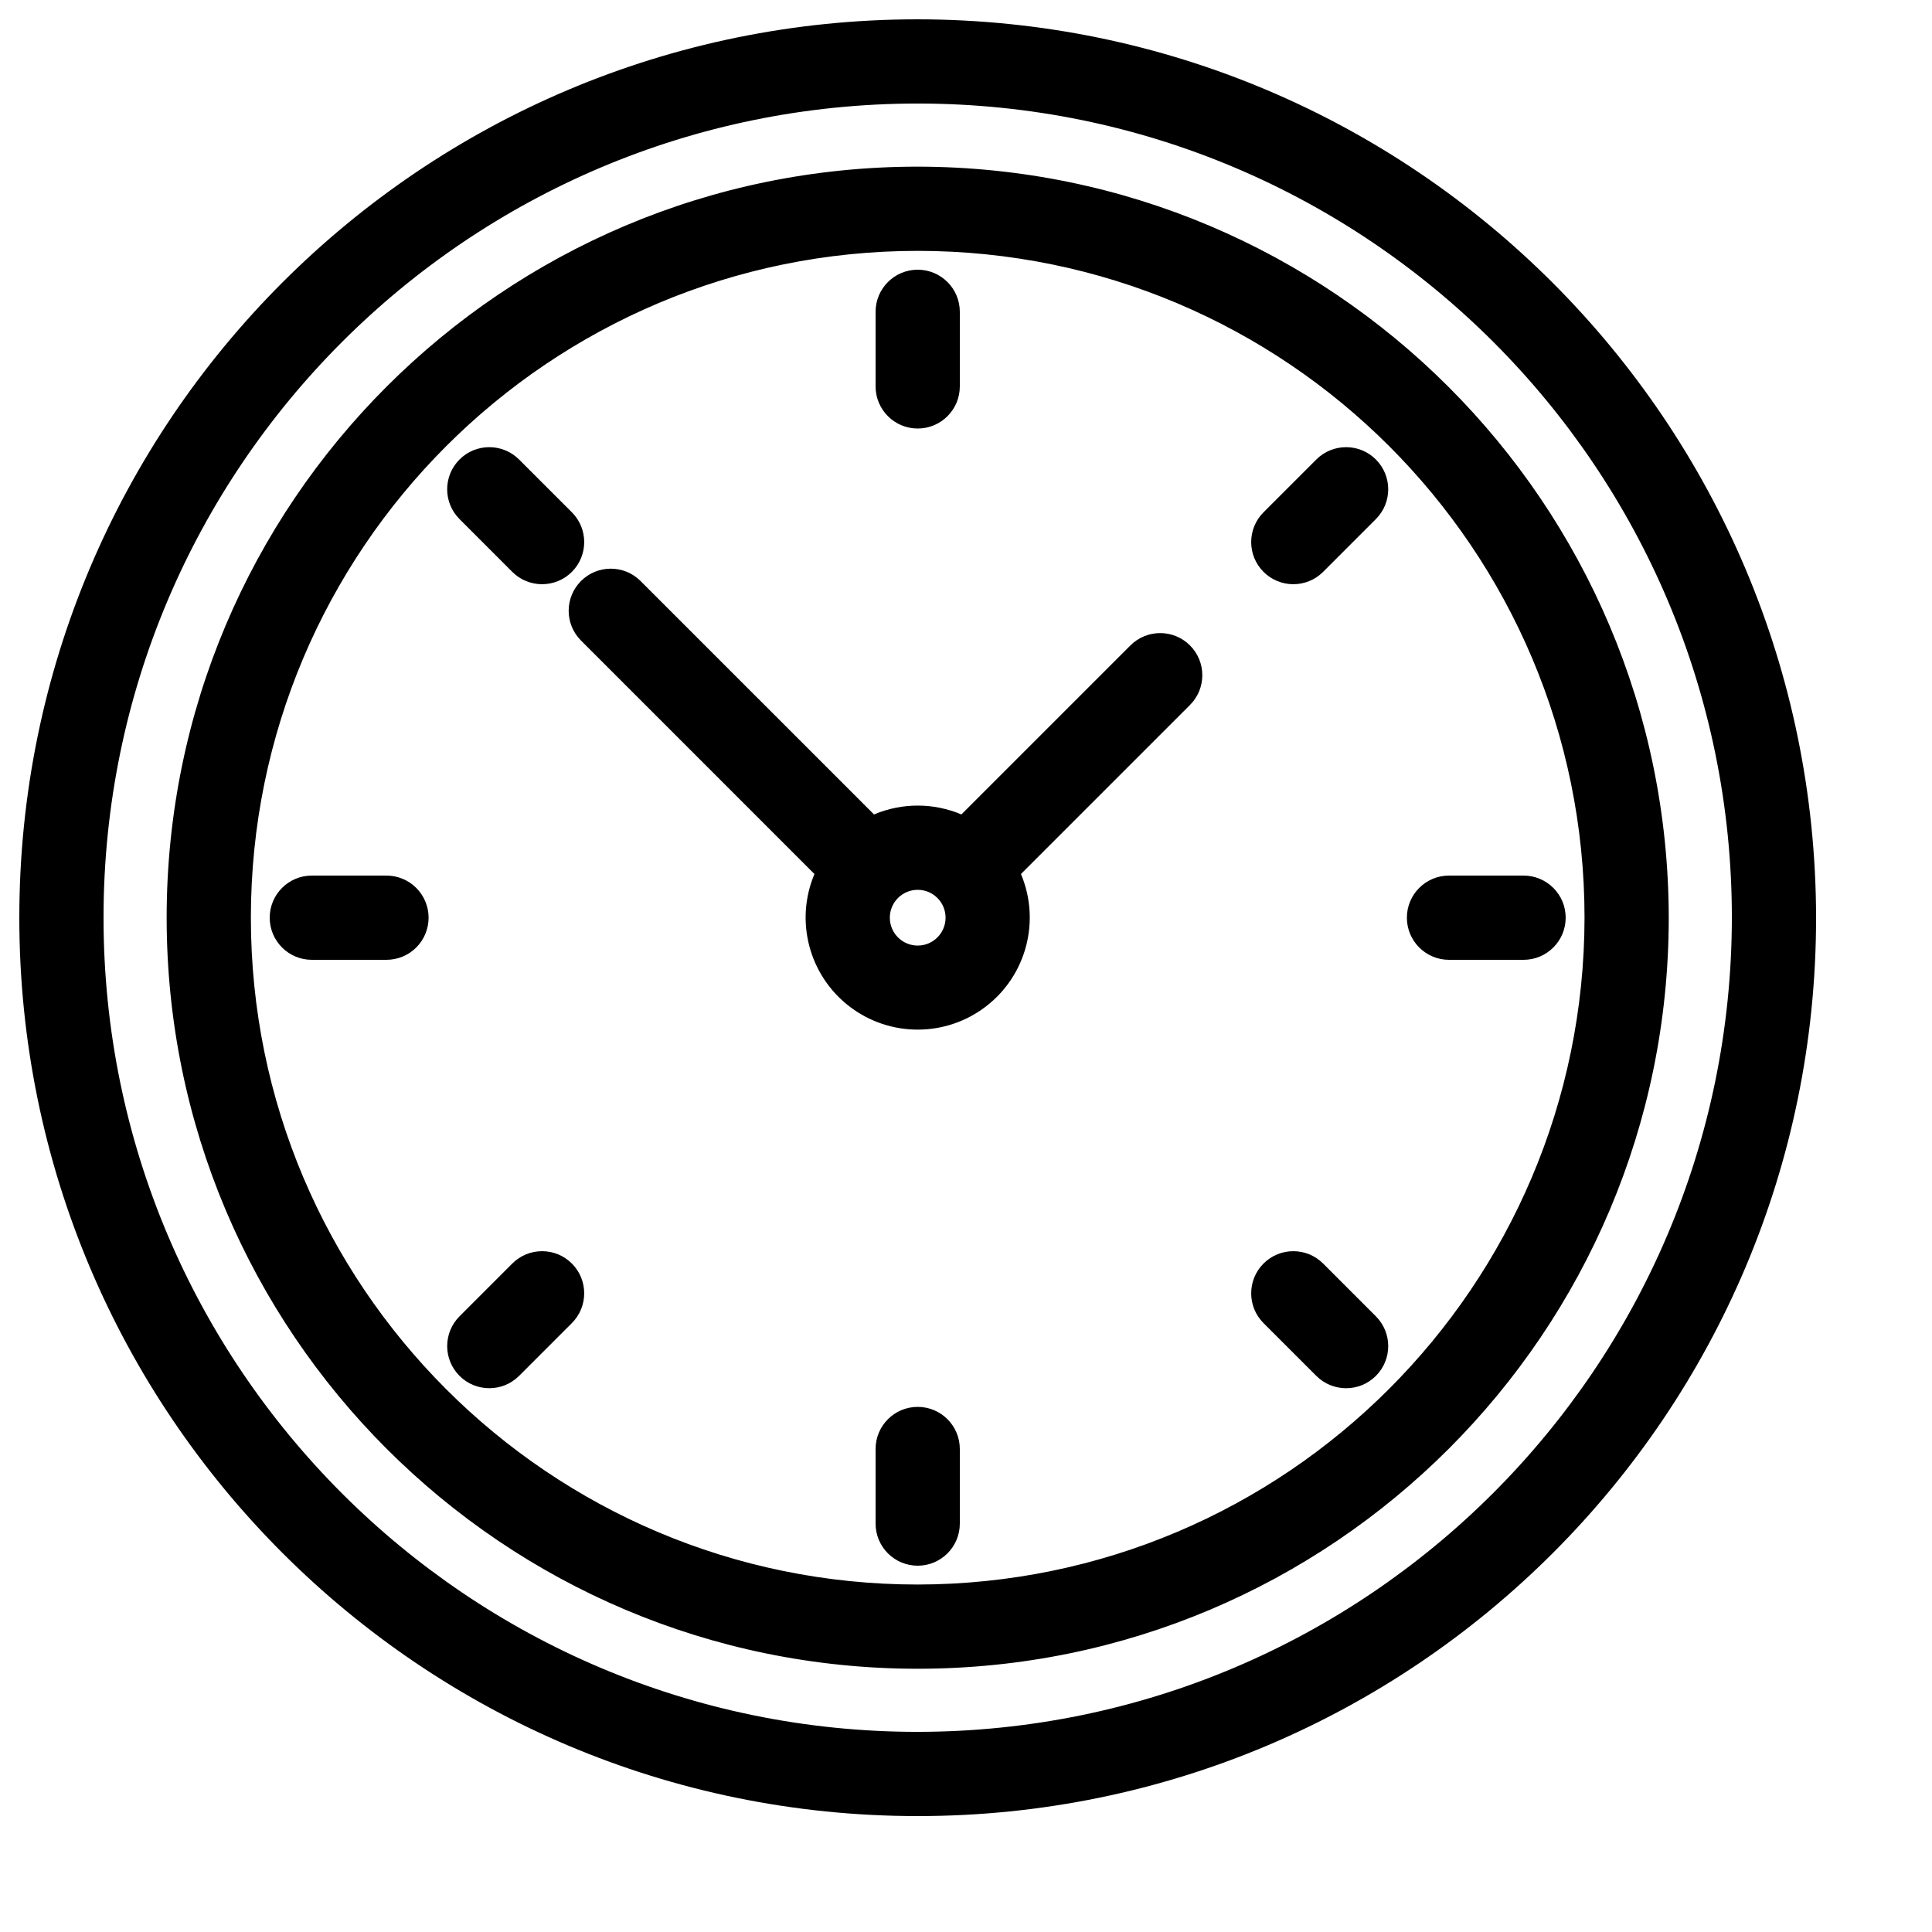
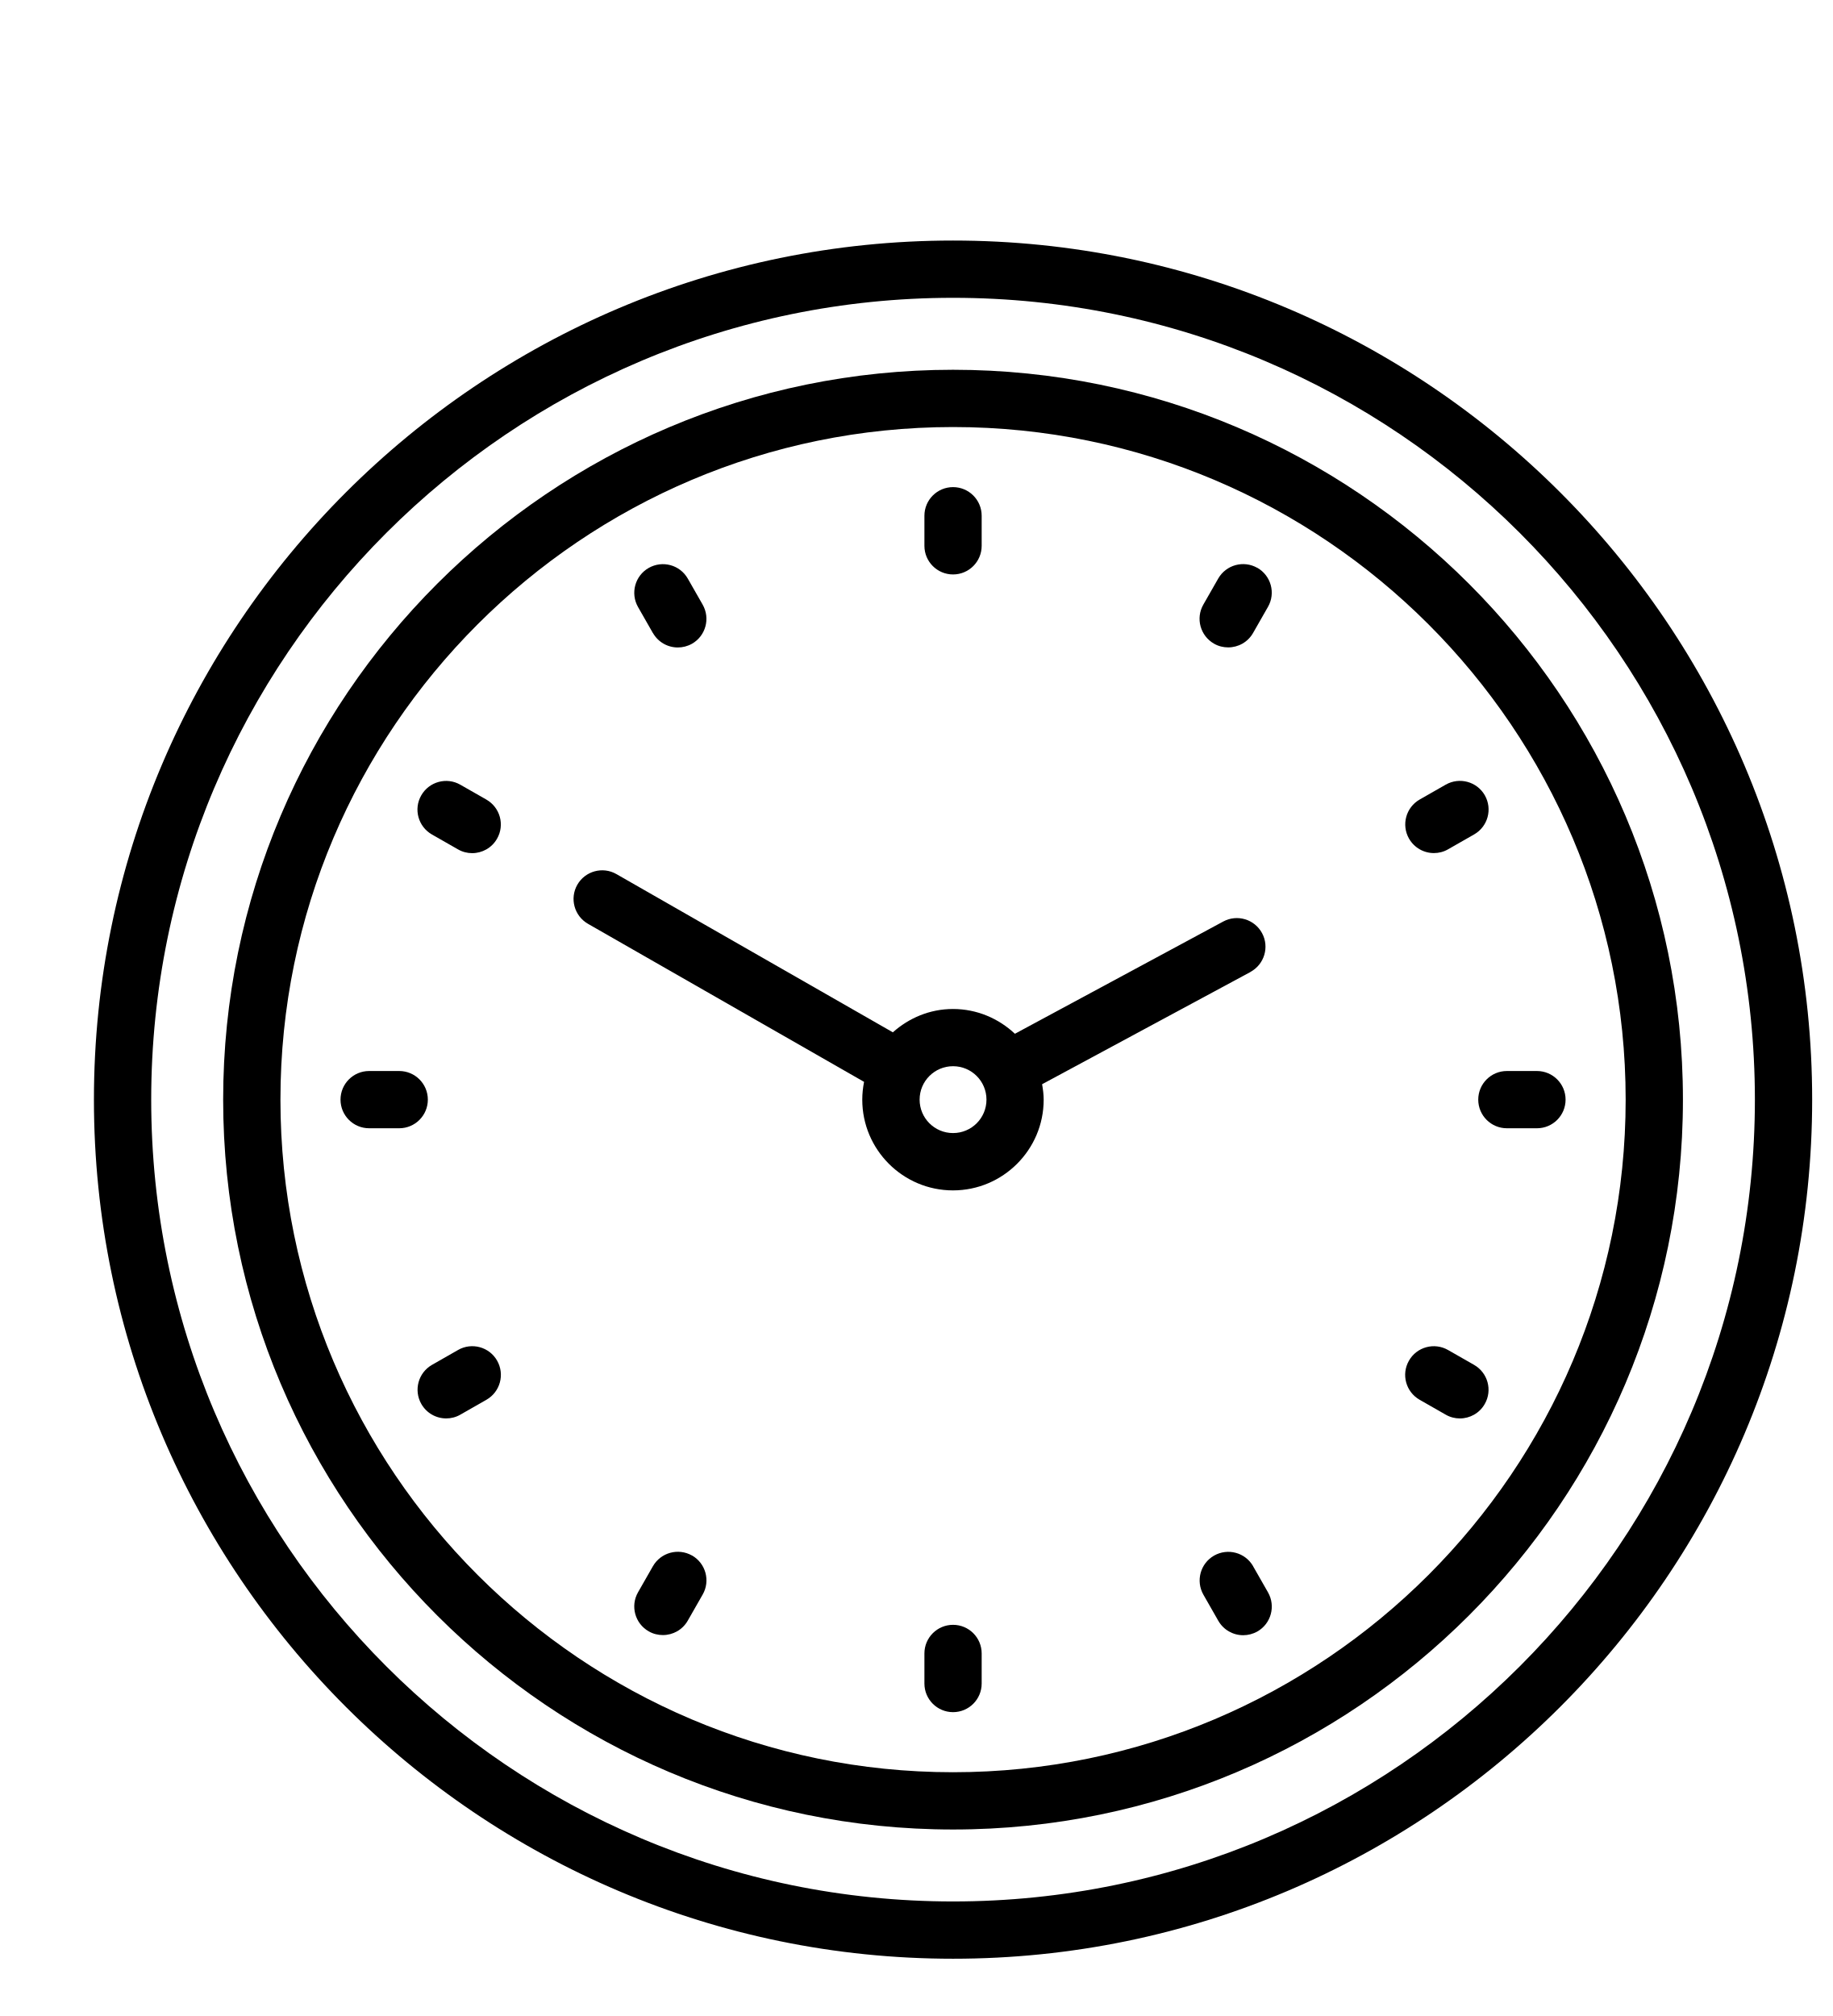
- <svg xmlns="http://www.w3.org/2000/svg" data-name="Layer 1" viewBox="0 0 100 100" x="0px" y="0px">
-   <path d="M47.5,8.626A38.874,38.874,0,1,0,86.374,47.5,38.918,38.918,0,0,0,47.5,8.626Zm0,73.389A34.515,34.515,0,1,1,82.015,47.5,34.554,34.554,0,0,1,47.5,82.015ZM49.68,75V78.86a2.18,2.18,0,0,1-4.36,0V75a2.18,2.18,0,0,1,4.36,0ZM45.32,20V16.14a2.18,2.18,0,0,1,4.36,0V20a2.18,2.18,0,0,1-4.36,0ZM81.039,47.5a2.18,2.18,0,0,1-2.179,2.18H75a2.18,2.18,0,1,1,0-4.36H78.86A2.18,2.18,0,0,1,81.039,47.5Zm-58.855,0A2.18,2.18,0,0,1,20,49.68H16.14a2.18,2.18,0,0,1,0-4.36H20A2.18,2.18,0,0,1,22.184,47.5Zm1.6-20.633a2.18,2.18,0,1,1,3.083-3.083L29.6,26.516A2.18,2.18,0,0,1,26.516,29.6ZM71.216,68.133a2.18,2.18,0,0,1-3.083,3.083L65.4,68.484A2.18,2.18,0,0,1,68.484,65.4Zm0-44.349a2.181,2.181,0,0,1,0,3.083L68.484,29.6A2.18,2.18,0,0,1,65.4,26.516l2.732-2.732A2.181,2.181,0,0,1,71.216,23.784ZM29.6,65.4a2.181,2.181,0,0,1,0,3.083l-2.732,2.732a2.18,2.18,0,1,1-3.083-3.083L26.516,65.4A2.181,2.181,0,0,1,29.6,65.4ZM58.51,33.407l-8.749,8.749a5.8,5.8,0,0,0-4.522,0L33.155,30.073a2.179,2.179,0,0,0-3.082,3.082L42.156,45.239a5.8,5.8,0,1,0,10.688,0l8.749-8.749a2.18,2.18,0,1,0-3.083-3.083ZM47.5,48.943A1.443,1.443,0,1,1,48.943,47.5,1.444,1.444,0,0,1,47.5,48.943ZM47.5,1A46.5,46.5,0,1,0,94,47.5,46.553,46.553,0,0,0,47.5,1Zm0,88.641A42.141,42.141,0,1,1,89.641,47.5,42.19,42.19,0,0,1,47.5,89.641Z" />
-   <text x="0" y="110" fill="#000000" font-size="5px" font-weight="bold" font-family="'Helvetica Neue', Helvetica, Arial-Unicode, Arial, Sans-serif">Created by Maya Nurhayati</text>
-   <text x="0" y="115" fill="#000000" font-size="5px" font-weight="bold" font-family="'Helvetica Neue', Helvetica, Arial-Unicode, Arial, Sans-serif">from the Noun Project</text>
+ <svg xmlns="http://www.w3.org/2000/svg" version="1.1" viewBox="-2.0 -10.0 100.0 110.0">
+   <g>
+     <path d="m50 10.176c-21.961 0-39.824 17.867-39.824 39.824 0 21.961 17.867 39.824 39.824 39.824 21.961 0 39.824-17.867 39.824-39.824 0-21.961-17.863-39.824-39.824-39.824zm0 76.523c-20.234 0-36.699-16.465-36.699-36.699s16.465-36.699 36.699-36.699 36.699 16.465 36.699 36.699-16.465 36.699-36.699 36.699z" />
+     <path d="m50 3.125c-25.848 0-46.875 21.027-46.875 46.875s21.027 46.875 46.875 46.875 46.875-21.027 46.875-46.875-21.027-46.875-46.875-46.875zm0 90.625c-24.125 0-43.75-19.625-43.75-43.75s19.625-43.75 43.75-43.75 43.75 19.625 43.75 43.75-19.625 43.75-43.75 43.75z" />
+     <path d="m50 21.344c0.863 0 1.562-0.699 1.562-1.562v-1.641c0-0.863-0.699-1.562-1.562-1.562s-1.562 0.699-1.562 1.562v1.641c0 0.863 0.699 1.562 1.562 1.562z" />
+     <path d="m50 78.656c-0.863 0-1.562 0.699-1.562 1.562v1.641c0 0.863 0.699 1.562 1.562 1.562s1.562-0.699 1.562-1.562v-1.641c0-0.863-0.699-1.562-1.562-1.562z" />
+     <path d="m78.656 50c0 0.863 0.699 1.562 1.562 1.562h1.641c0.863 0 1.562-0.699 1.562-1.562s-0.699-1.562-1.562-1.562h-1.641c-0.863 0-1.562 0.699-1.562 1.562z" />
+     <path d="m21.344 50c0-0.863-0.699-1.562-1.562-1.562h-1.641c-0.863 0-1.562 0.699-1.562 1.562s0.699 1.562 1.562 1.562h1.641c0.863 0 1.562-0.699 1.562-1.562z" />
+     <path d="m66.602 20.984c-0.754-0.426-1.703-0.164-2.133 0.582l-0.812 1.422c-0.43 0.75-0.168 1.703 0.582 2.133 0.246 0.141 0.512 0.203 0.773 0.203 0.543 0 1.07-0.281 1.359-0.789l0.812-1.422c0.43-0.75 0.168-1.703-0.582-2.133z" />
+     <path d="m35.758 74.875c-0.754-0.426-1.703-0.164-2.133 0.582l-0.812 1.422c-0.43 0.75-0.168 1.703 0.582 2.133 0.246 0.141 0.512 0.203 0.773 0.203 0.543 0 1.07-0.281 1.359-0.789l0.812-1.422c0.43-0.75 0.168-1.703-0.582-2.133z" />
+     <path d="m78.43 64.473-1.422-0.812c-0.75-0.43-1.707-0.168-2.133 0.582-0.43 0.75-0.168 1.703 0.582 2.133l1.422 0.812c0.242 0.141 0.512 0.207 0.773 0.207 0.543 0 1.07-0.281 1.359-0.789 0.43-0.75 0.168-1.703-0.582-2.133z" />
+     <path d="m24.539 33.629-1.422-0.812c-0.75-0.43-1.703-0.168-2.133 0.582s-0.168 1.703 0.582 2.133l1.422 0.812c0.242 0.141 0.512 0.207 0.773 0.207 0.543 0 1.07-0.281 1.359-0.789 0.43-0.75 0.168-1.703-0.582-2.133z" />
+     <path d="m33.625 24.539c0.289 0.504 0.812 0.789 1.359 0.789 0.262 0 0.527-0.066 0.773-0.203 0.75-0.43 1.008-1.383 0.582-2.133l-0.812-1.422c-0.43-0.75-1.379-1.008-2.133-0.582-0.75 0.43-1.008 1.383-0.582 2.133l0.812 1.422z" />
+     <path d="m66.375 75.461c-0.43-0.75-1.379-1.008-2.133-0.582-0.75 0.43-1.008 1.383-0.582 2.133l0.812 1.422c0.289 0.504 0.812 0.789 1.359 0.789 0.262 0 0.527-0.066 0.773-0.203 0.75-0.43 1.008-1.383 0.582-2.133l-0.812-1.422z" />
+     <path d="m22.992 63.66-1.422 0.812c-0.75 0.43-1.008 1.383-0.582 2.133 0.289 0.504 0.812 0.789 1.359 0.789 0.262 0 0.531-0.066 0.773-0.207l1.422-0.812c0.75-0.43 1.008-1.383 0.582-2.133s-1.383-1.012-2.133-0.582z" />
+     <path d="m74.879 35.758c0.289 0.504 0.812 0.789 1.359 0.789 0.262 0 0.531-0.066 0.773-0.207l1.422-0.812c0.75-0.43 1.008-1.383 0.582-2.133-0.43-0.75-1.383-1.008-2.133-0.582l-1.422 0.812c-0.75 0.43-1.008 1.383-0.582 2.133z" />
+     <path d="m66.227 43.031c0.758-0.41 1.043-1.359 0.633-2.117-0.41-0.758-1.355-1.043-2.117-0.633l-11.367 6.125c-0.887-0.832-2.07-1.352-3.379-1.352-1.266 0-2.406 0.492-3.281 1.273l-15.082-8.633c-0.75-0.43-1.703-0.168-2.133 0.578-0.43 0.75-0.168 1.703 0.578 2.133l15.066 8.625c-0.062 0.316-0.098 0.641-0.098 0.973 0 2.727 2.219 4.949 4.949 4.949 2.727 0 4.949-2.219 4.949-4.949 0-0.289-0.039-0.57-0.086-0.844l11.363-6.121zm-16.227 8.793c-1.008 0-1.824-0.816-1.824-1.824s0.816-1.824 1.824-1.824 1.824 0.816 1.824 1.824-0.816 1.824-1.824 1.824z" />
+   </g>
+   <text x="0.0" y="117.5" font-size="5.0" font-weight="bold" font-family="Arbeit Regular, Helvetica, Arial-Unicode, Arial, Sans-serif" fill="#000000">Created by Soekahurip</text>
+   <text x="0.0" y="122.5" font-size="5.0" font-weight="bold" font-family="Arbeit Regular, Helvetica, Arial-Unicode, Arial, Sans-serif" fill="#000000">from Noun Project</text>
</svg>
